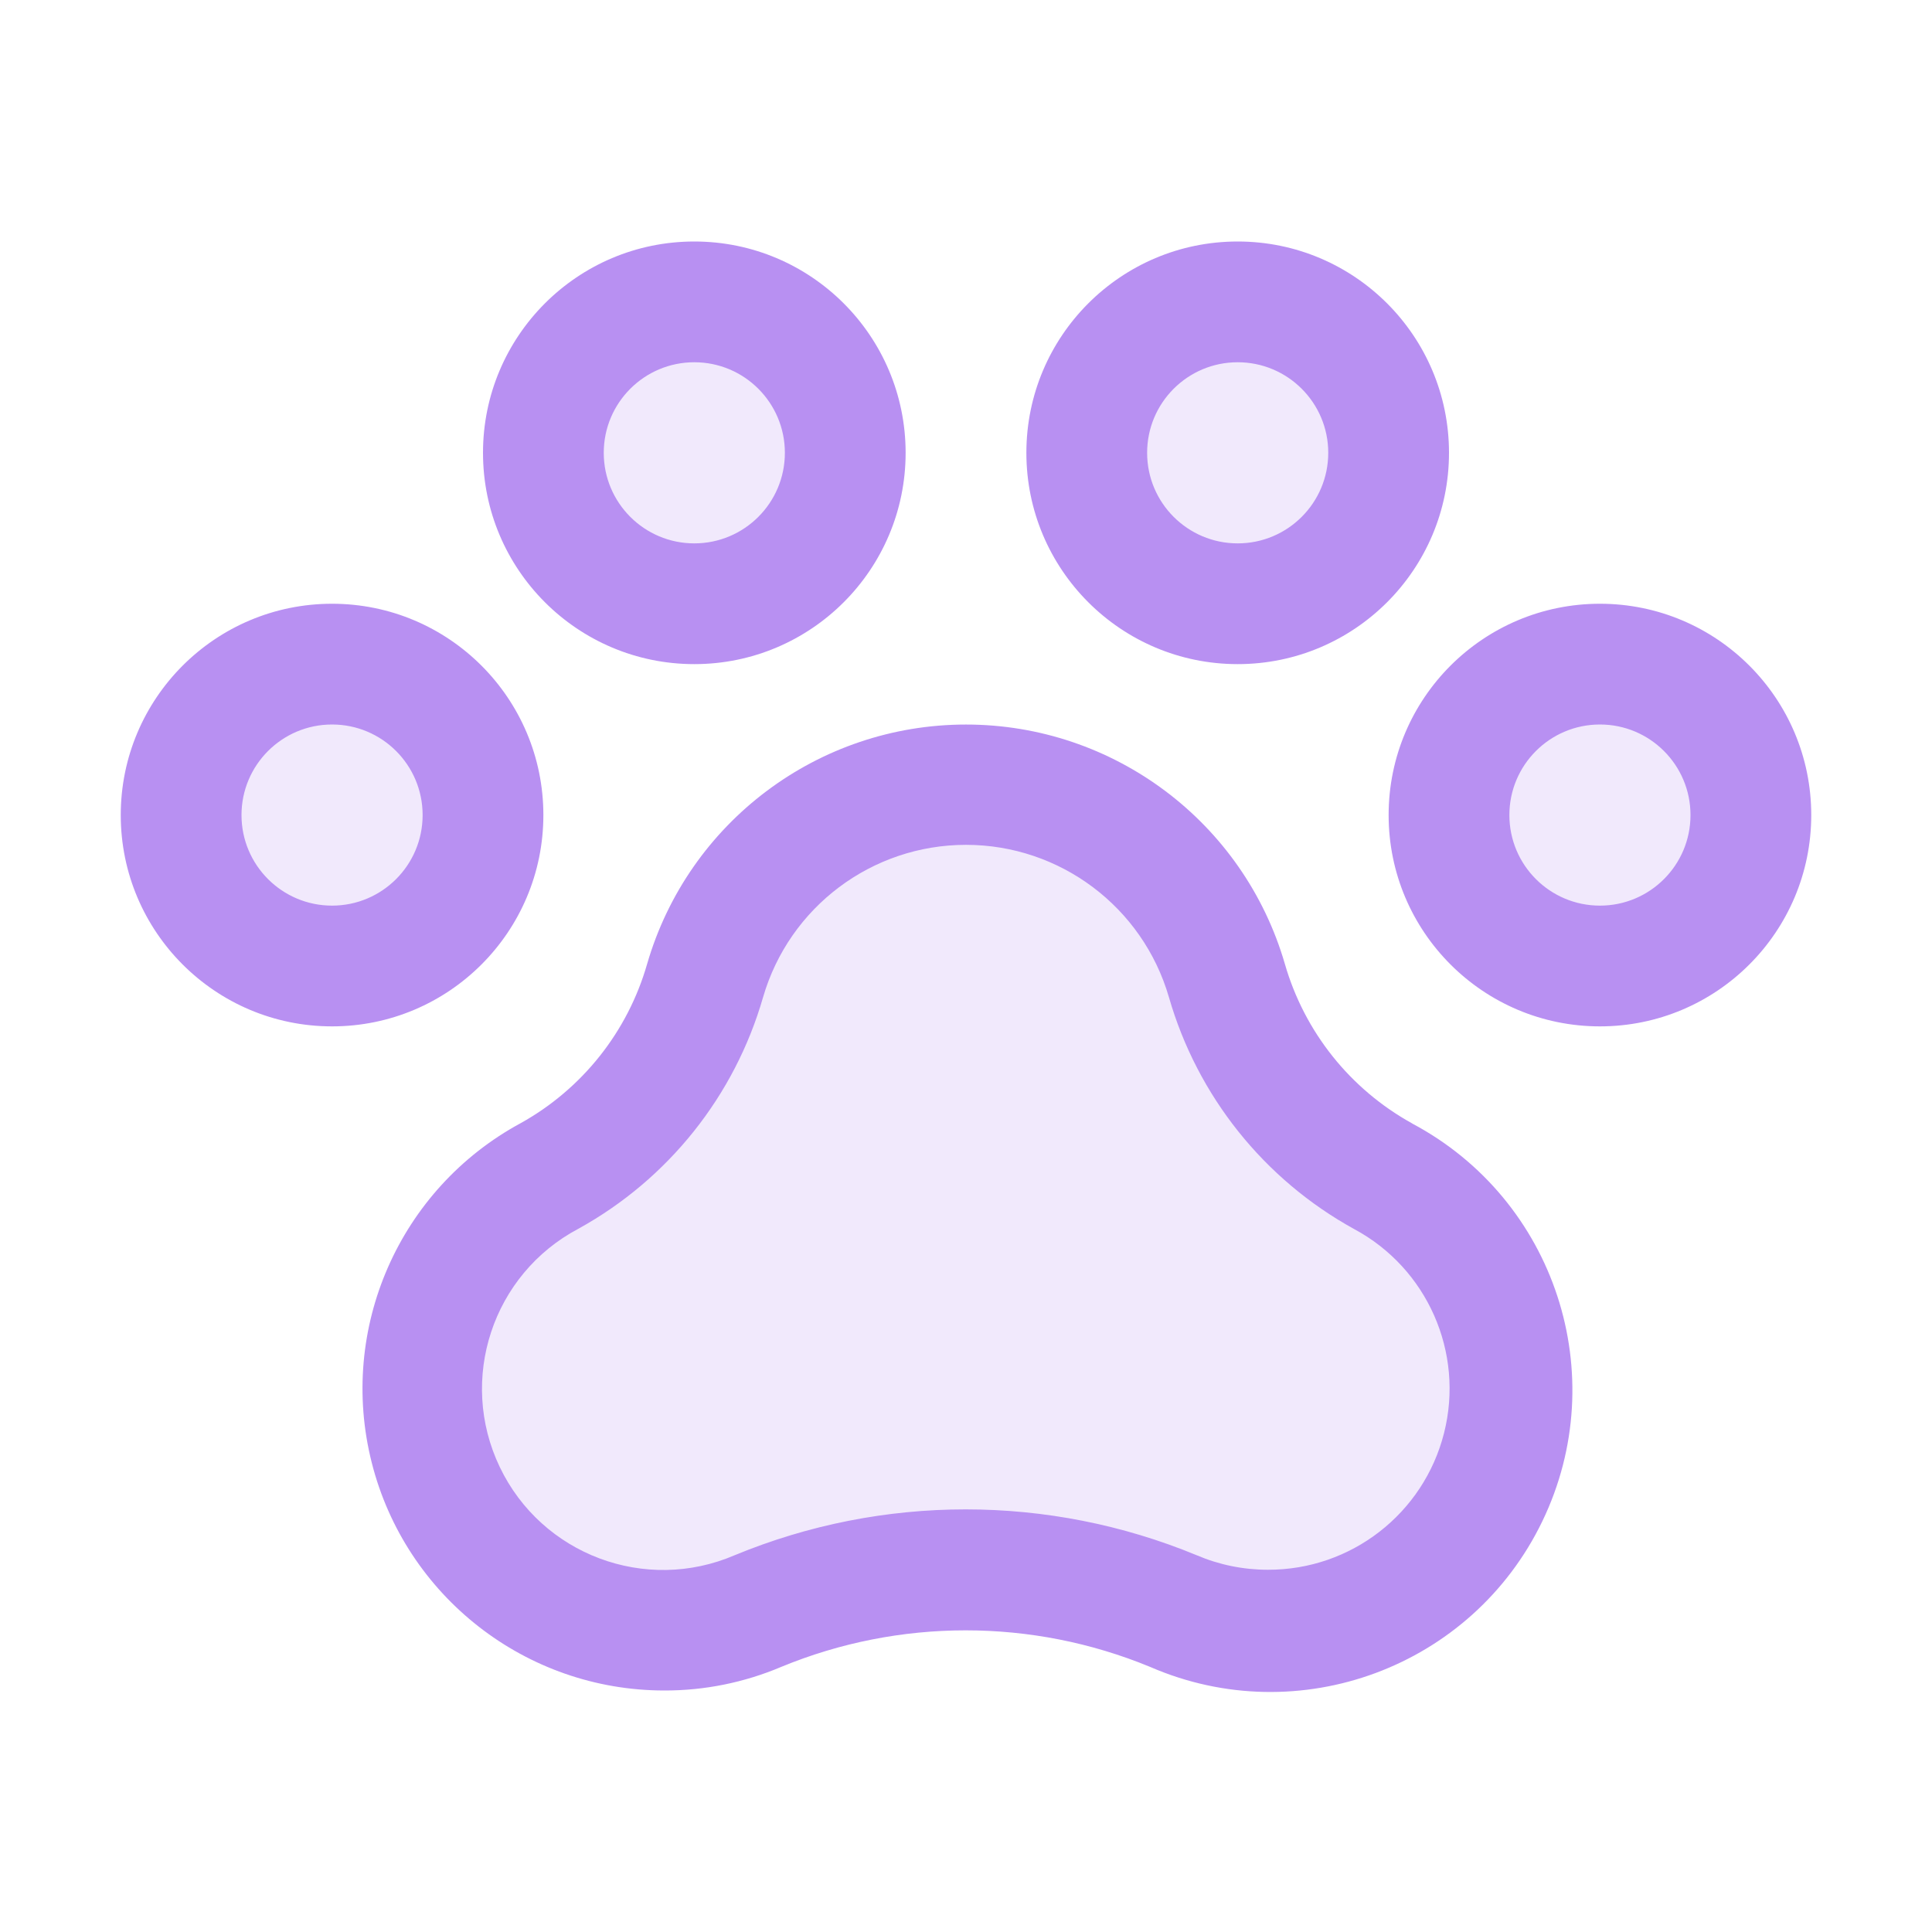
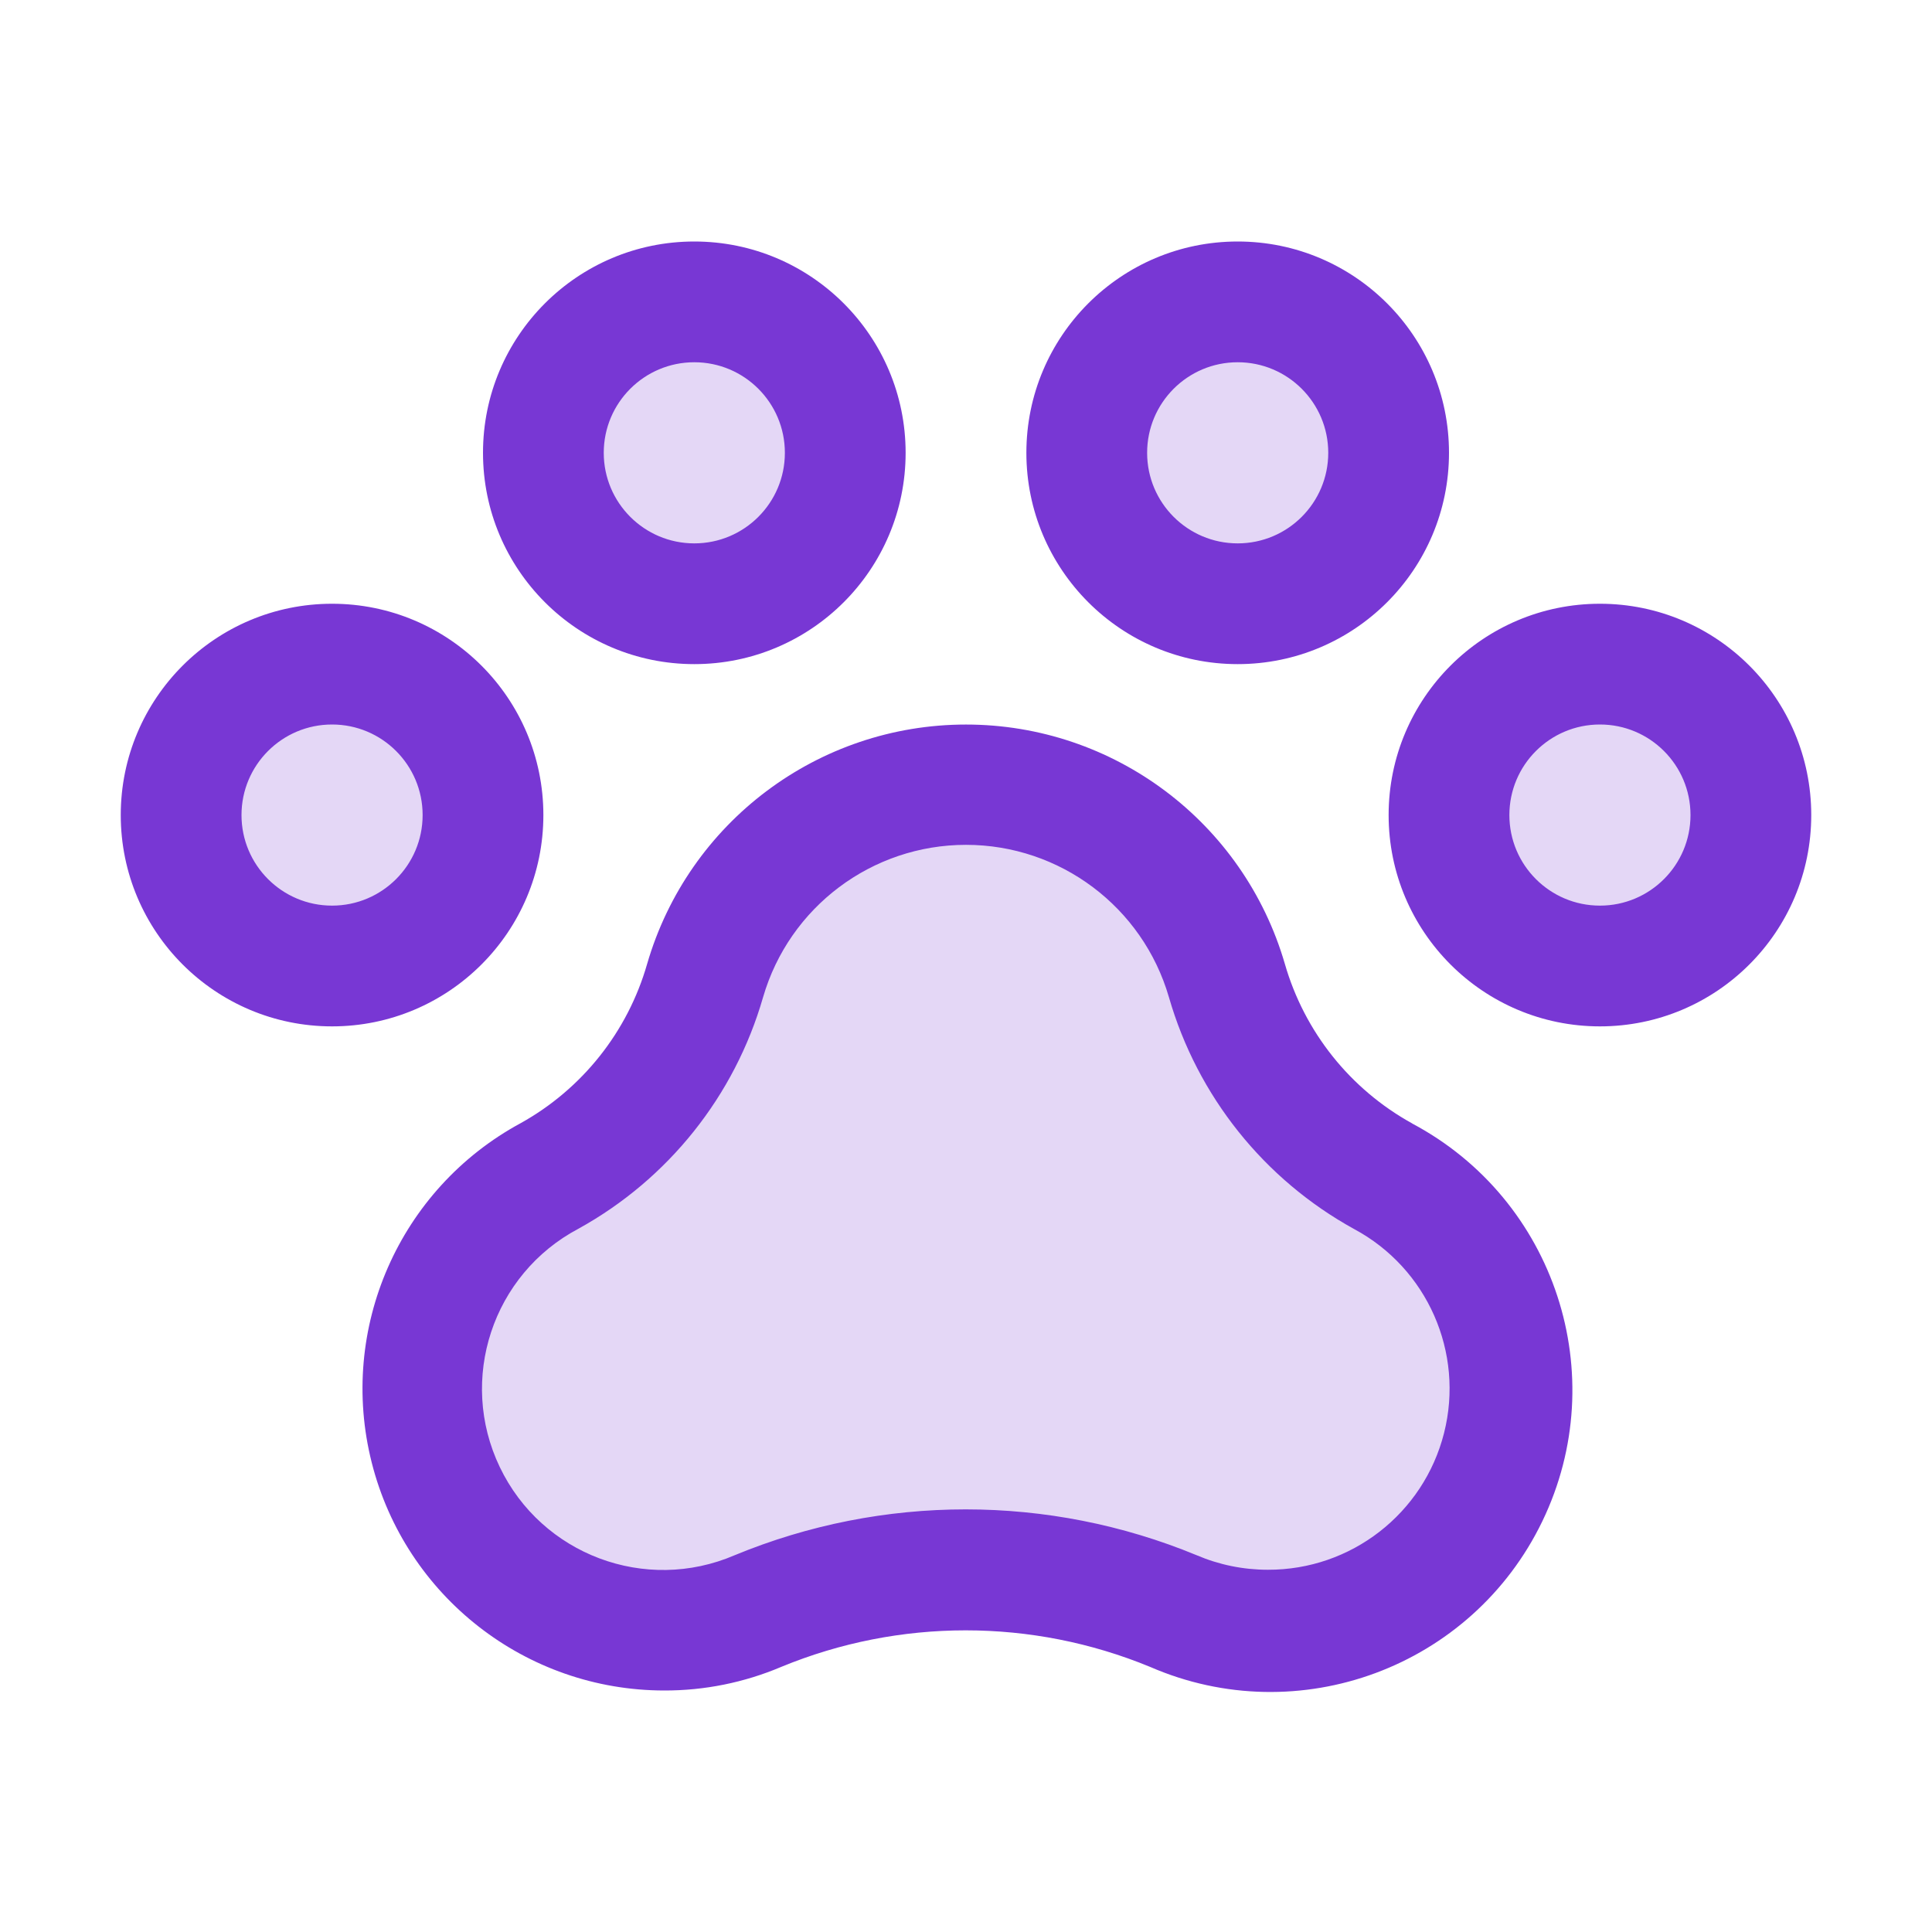
- <svg xmlns="http://www.w3.org/2000/svg" viewBox="0 0 256 256" fill="#b890f2">
+ <svg xmlns="http://www.w3.org/2000/svg" viewBox="0 0 256 256" fill="#7837d4">
  <path d="M232,108a20,20,0,1,1-20-20A20,20,0,0,1,232,108ZM64,108a20,20,0,1,0-20,20A20,20,0,0,0,64,108ZM92,80A20,20,0,1,0,72,60,20,20,0,0,0,92,80Zm72,0a20,20,0,1,0-20-20A20,20,0,0,0,164,80Zm19.24,75.85A43.46,43.46,0,0,1,162.57,130a36,36,0,0,0-69.14,0,43.49,43.49,0,0,1-20.67,25.9,32,32,0,0,0,27.73,57.62,72.49,72.49,0,0,1,55,0,32,32,0,0,0,27.73-57.62Z" opacity="0.2" />
  <path d="M212,80a28,28,0,1,0,28,28A28,28,0,0,0,212,80Zm0,40a12,12,0,1,1,12-12A12,12,0,0,1,212,120ZM72,108a28,28,0,1,0-28,28A28,28,0,0,0,72,108ZM44,120a12,12,0,1,1,12-12A12,12,0,0,1,44,120ZM92,88A28,28,0,1,0,64,60,28,28,0,0,0,92,88Zm0-40A12,12,0,1,1,80,60,12,12,0,0,1,92,48Zm72,40a28,28,0,1,0-28-28A28,28,0,0,0,164,88Zm0-40a12,12,0,1,1-12,12A12,12,0,0,1,164,48Zm23.12,100.86a35.3,35.3,0,0,1-16.87-21.14,44,44,0,0,0-84.5,0A35.25,35.25,0,0,1,69,148.82,40,40,0,0,0,88,224a39.48,39.48,0,0,0,15.52-3.13,64.09,64.09,0,0,1,48.87,0,40,40,0,0,0,34.73-72ZM168,208a24,24,0,0,1-9.45-1.93,80.14,80.14,0,0,0-61.19,0,24,24,0,0,1-20.71-43.26,51.22,51.22,0,0,0,24.46-30.67,28,28,0,0,1,53.78,0,51.27,51.27,0,0,0,24.53,30.71A24,24,0,0,1,168,208Z" />
</svg>
